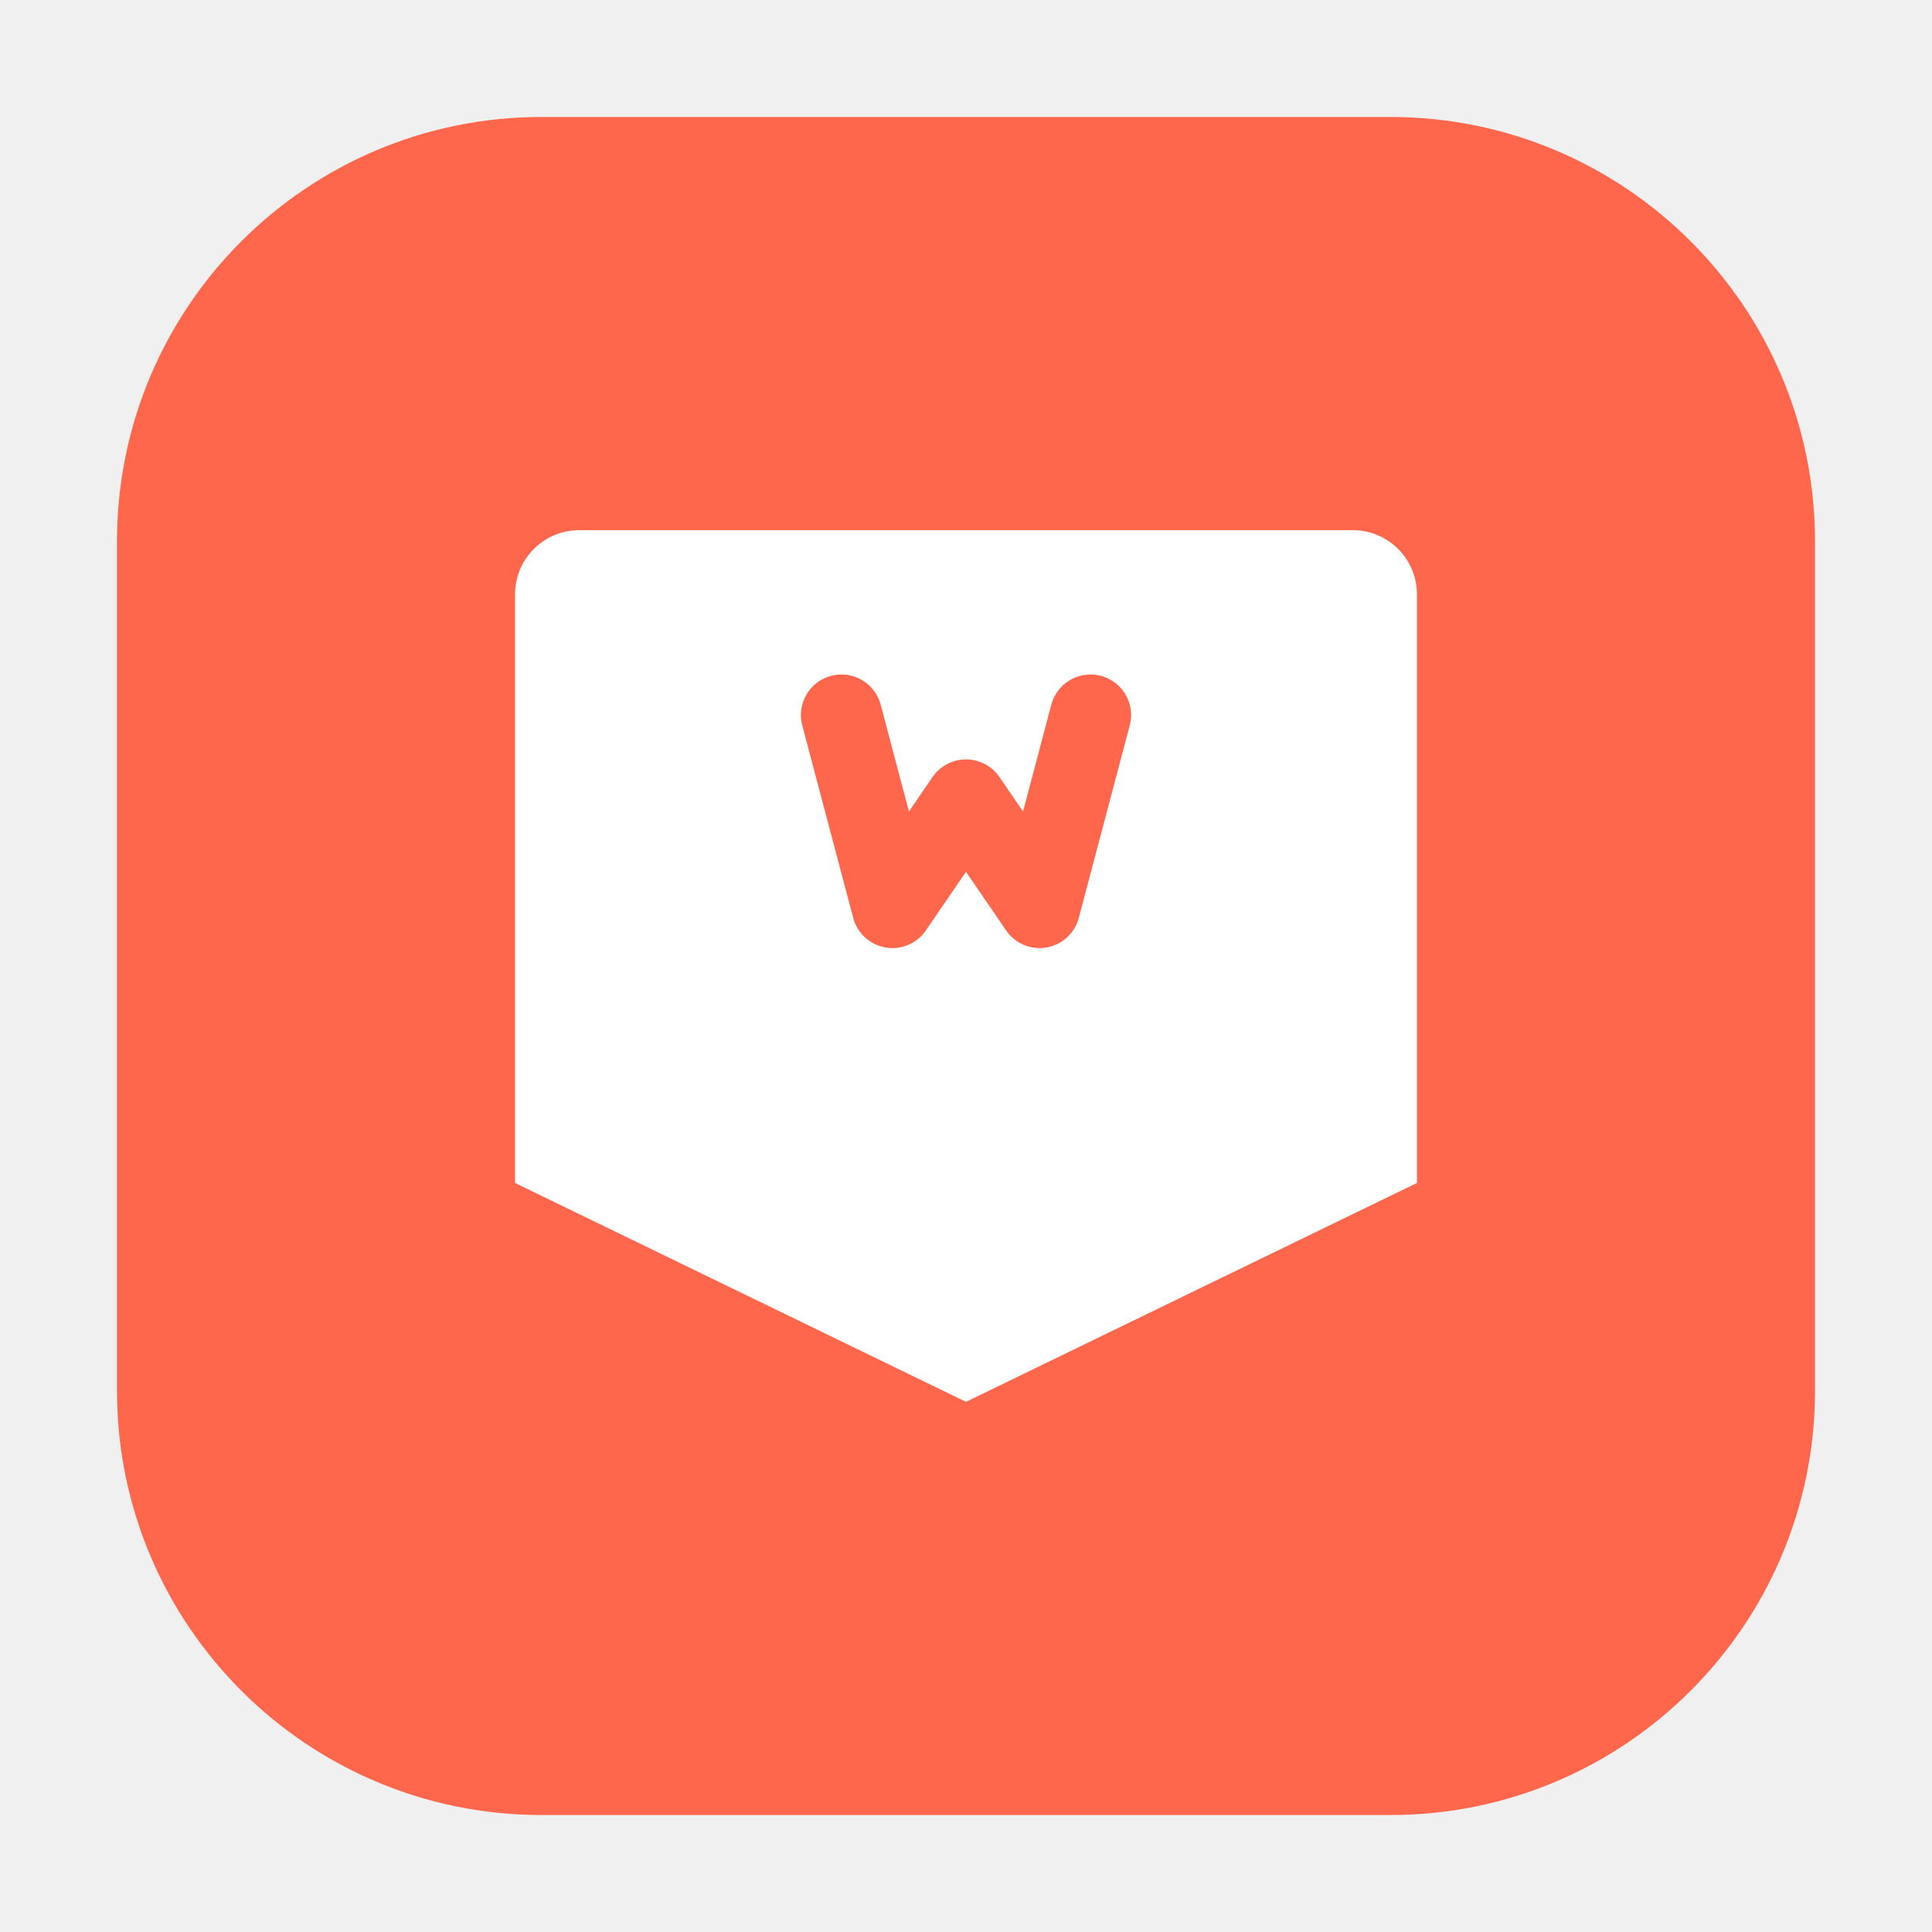
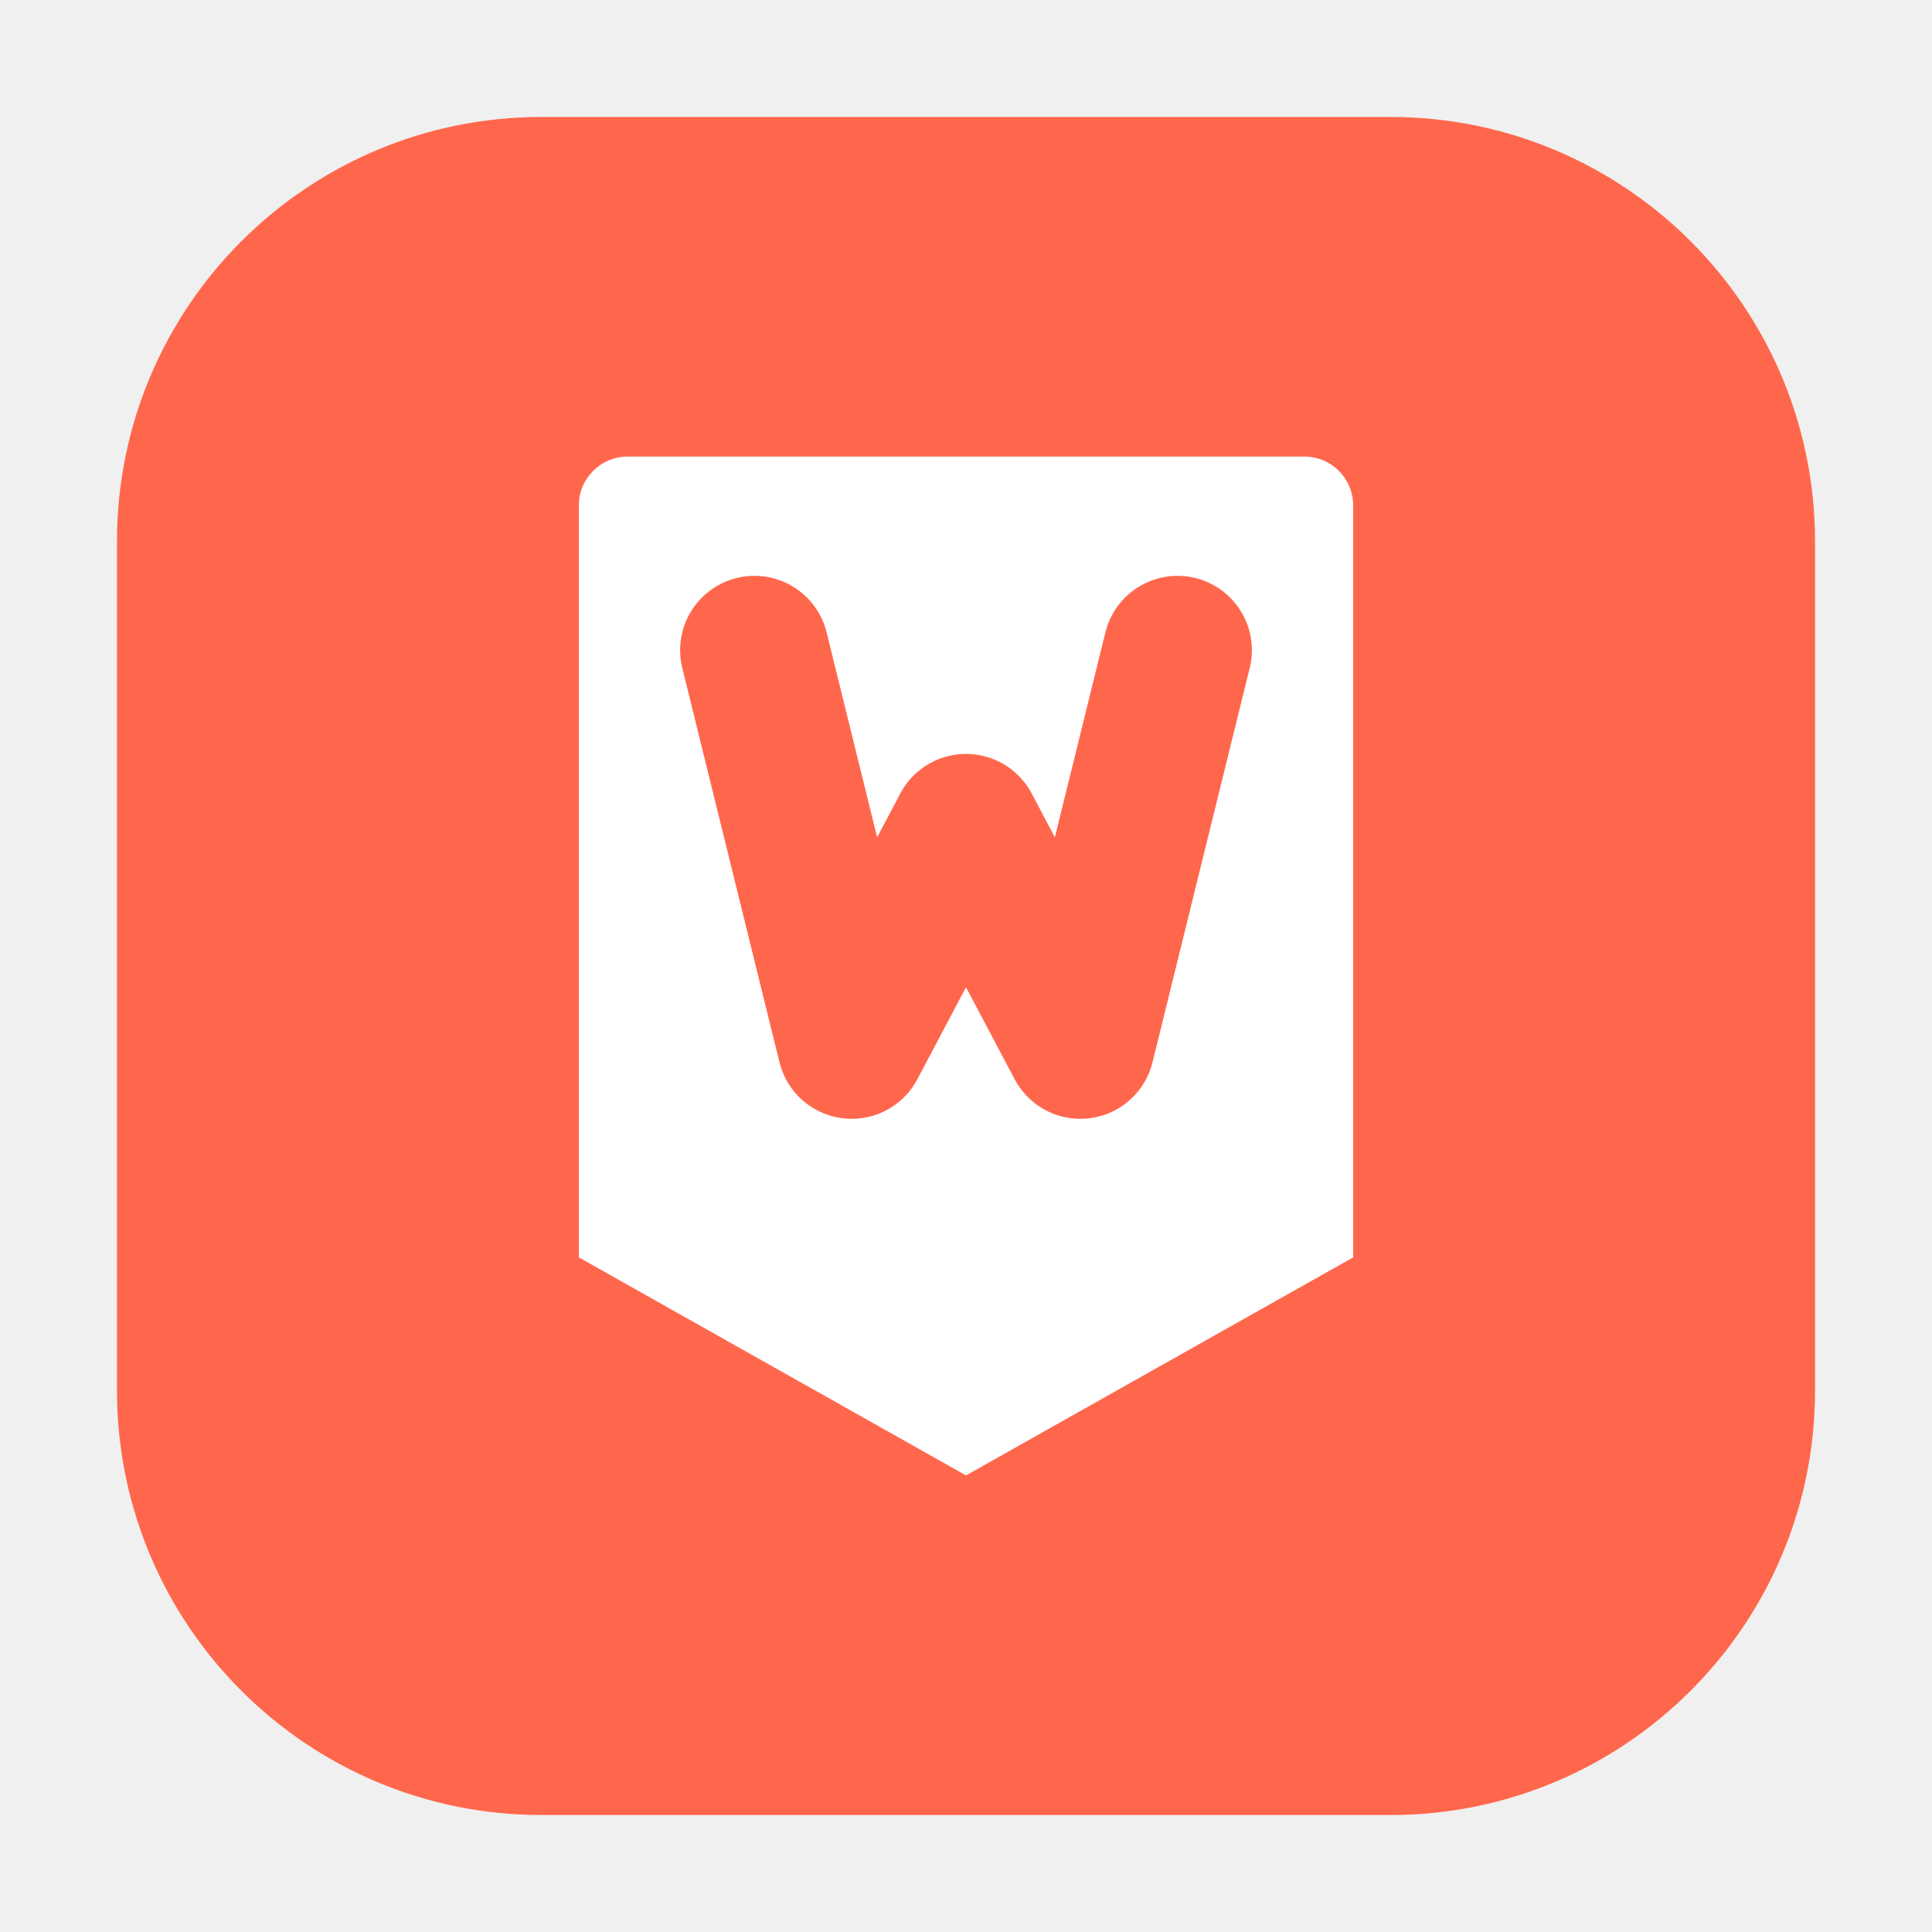
<svg xmlns="http://www.w3.org/2000/svg" width="1024" height="1024" viewBox="0 0 1024 1024">
  <rect x="62" y="62" width="900" height="900" rx="225" ry="225" fill="#FF674D" />
-   <path d="M307 281 H717 a34 34 0 0 1 34 34 V627 L512 743 L273 627 V315 a34 34 0 0 1 34 -34 Z" fill="#FFFFFF" />
-   <path d="M446 379 L473 481 L512 424 L551 481 L578 379" fill="none" stroke="#FF674D" stroke-width="43" stroke-linecap="round" stroke-linejoin="round" />
+   <path d="M332.66 242 H691.34 a25.86 25.86 0 0 1 25.86 25.86 V666.44 L512 782 L306.80 666.44 V267.86 a25.86 25.86 0 0 1 25.86 -25.86 Z" fill="#FFFFFF" />
+   <path d="M399.87 344.60 L451.39 553.60 L512 438.99 L572.61 553.60 L624.13 344.60" fill="none" stroke="#FF674D" stroke-width="78.79" stroke-linecap="round" stroke-linejoin="round" />
</svg>
